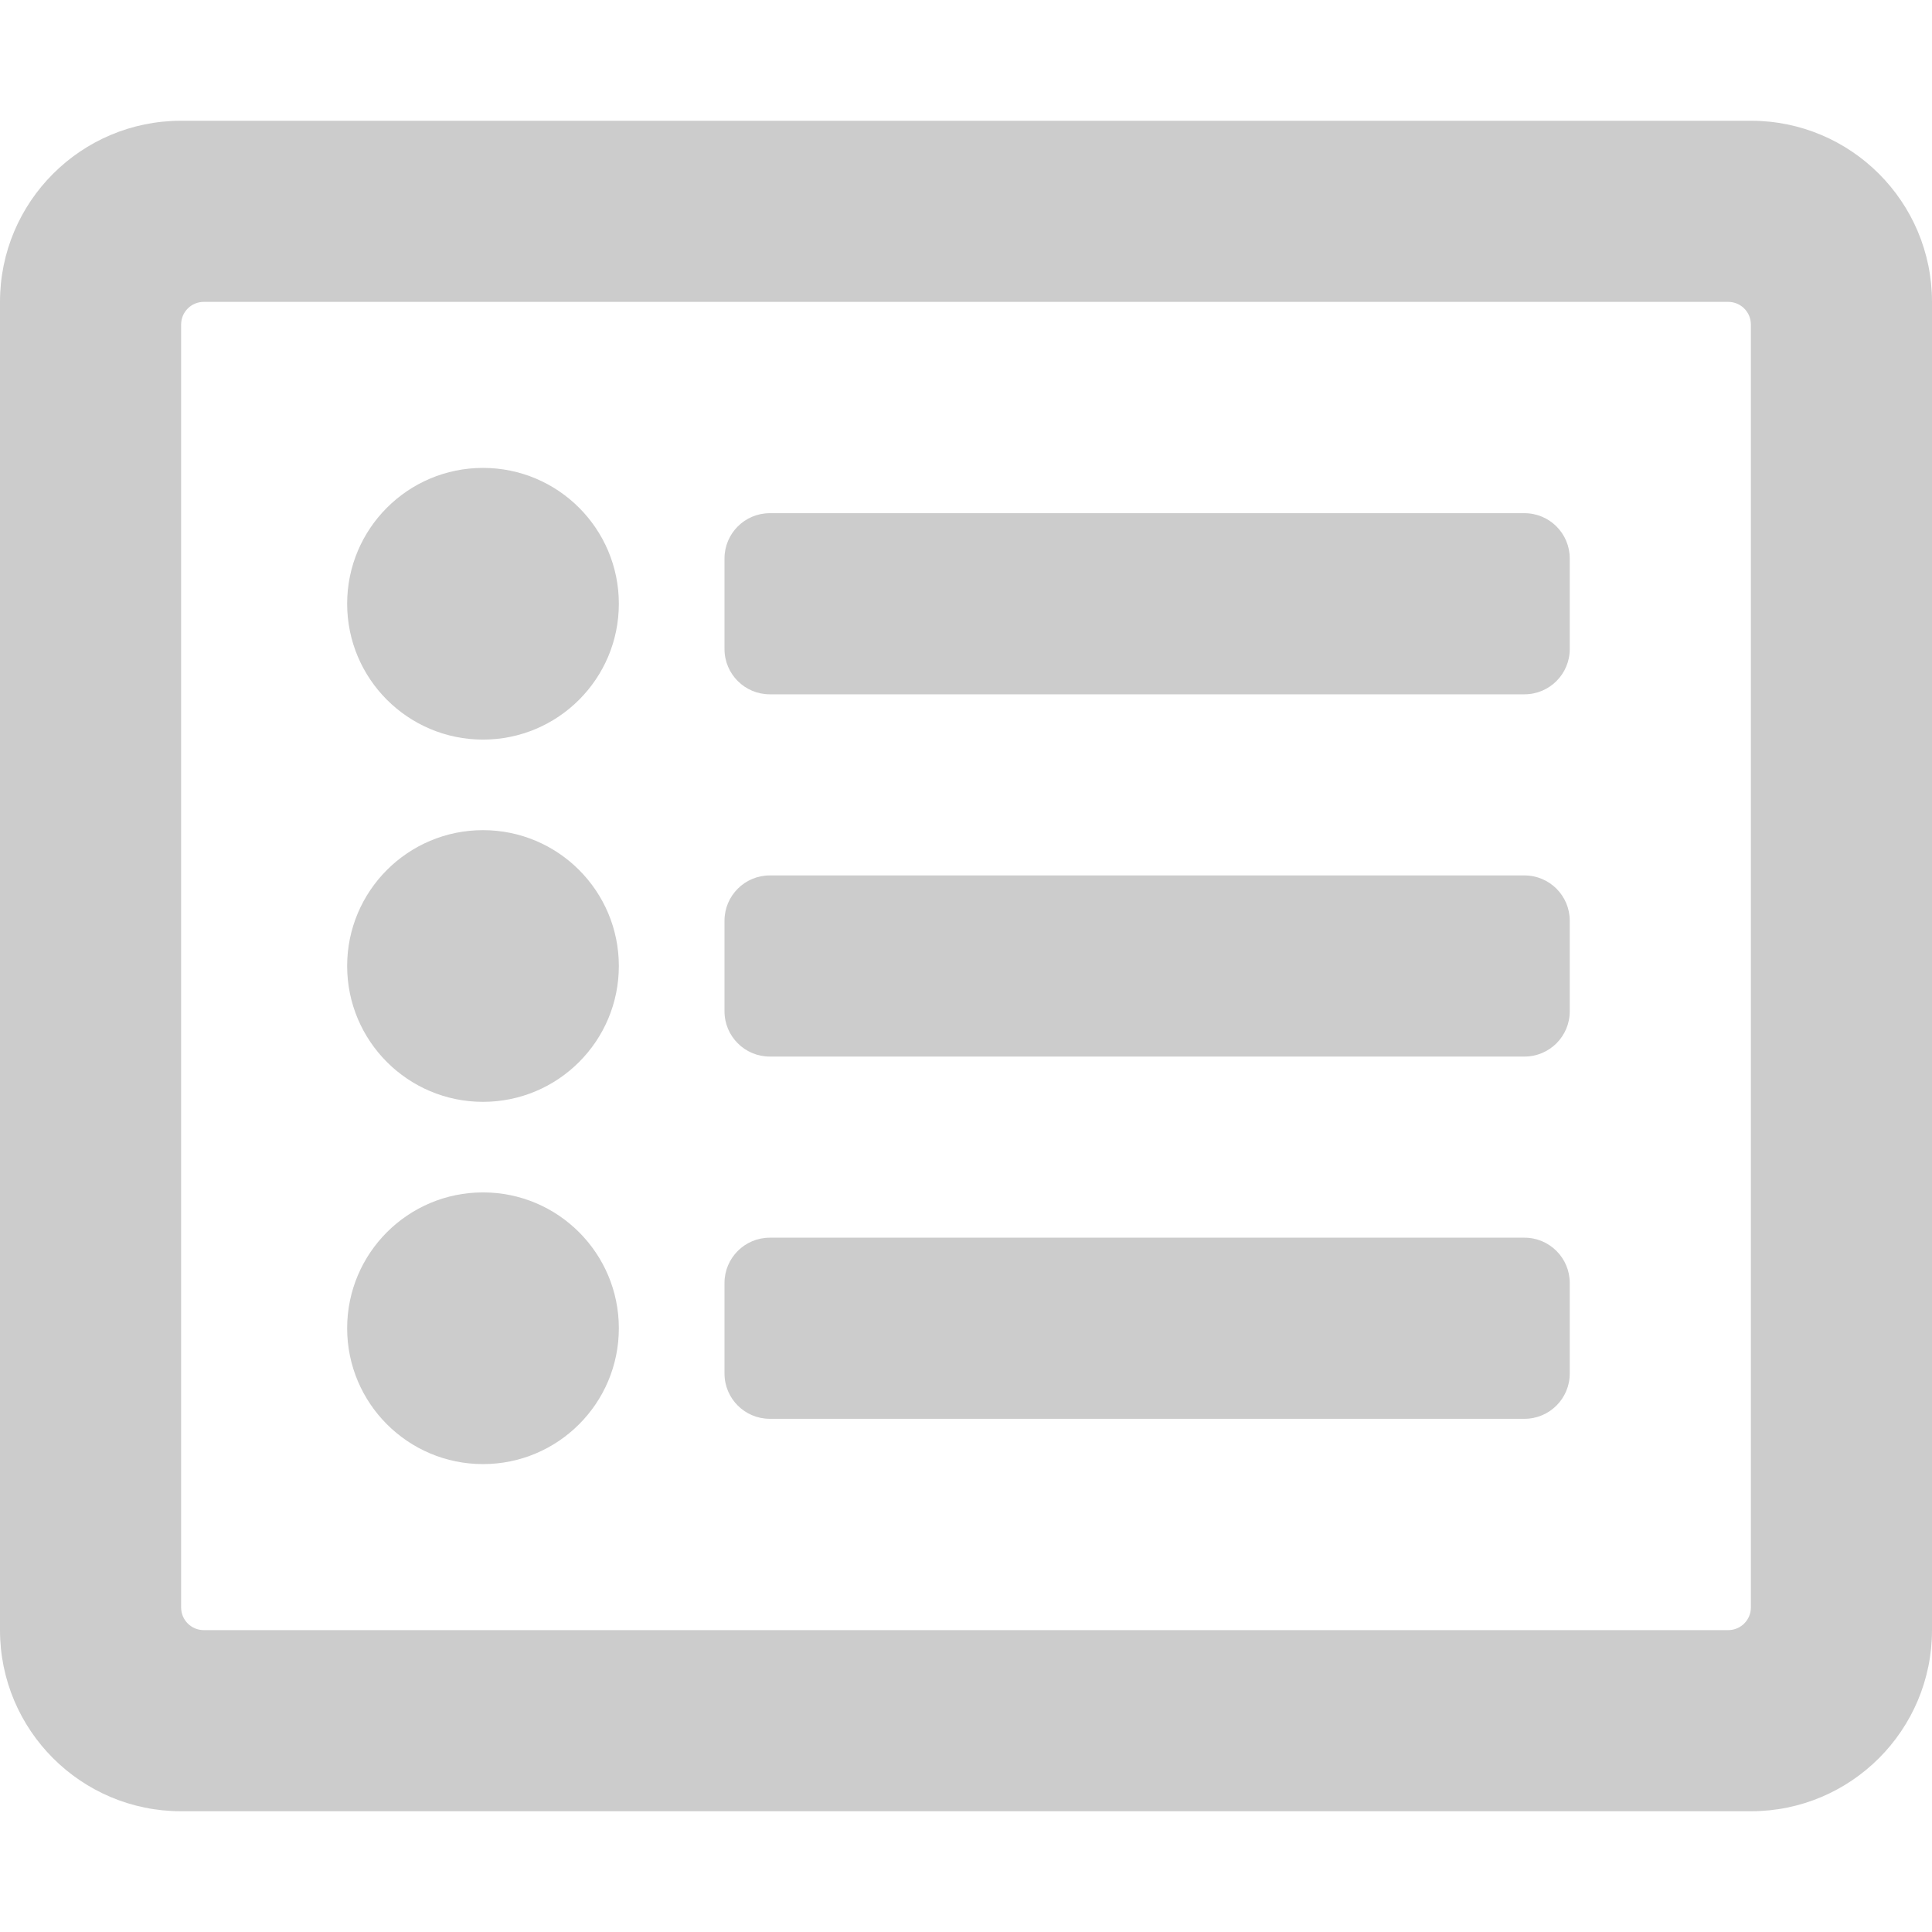
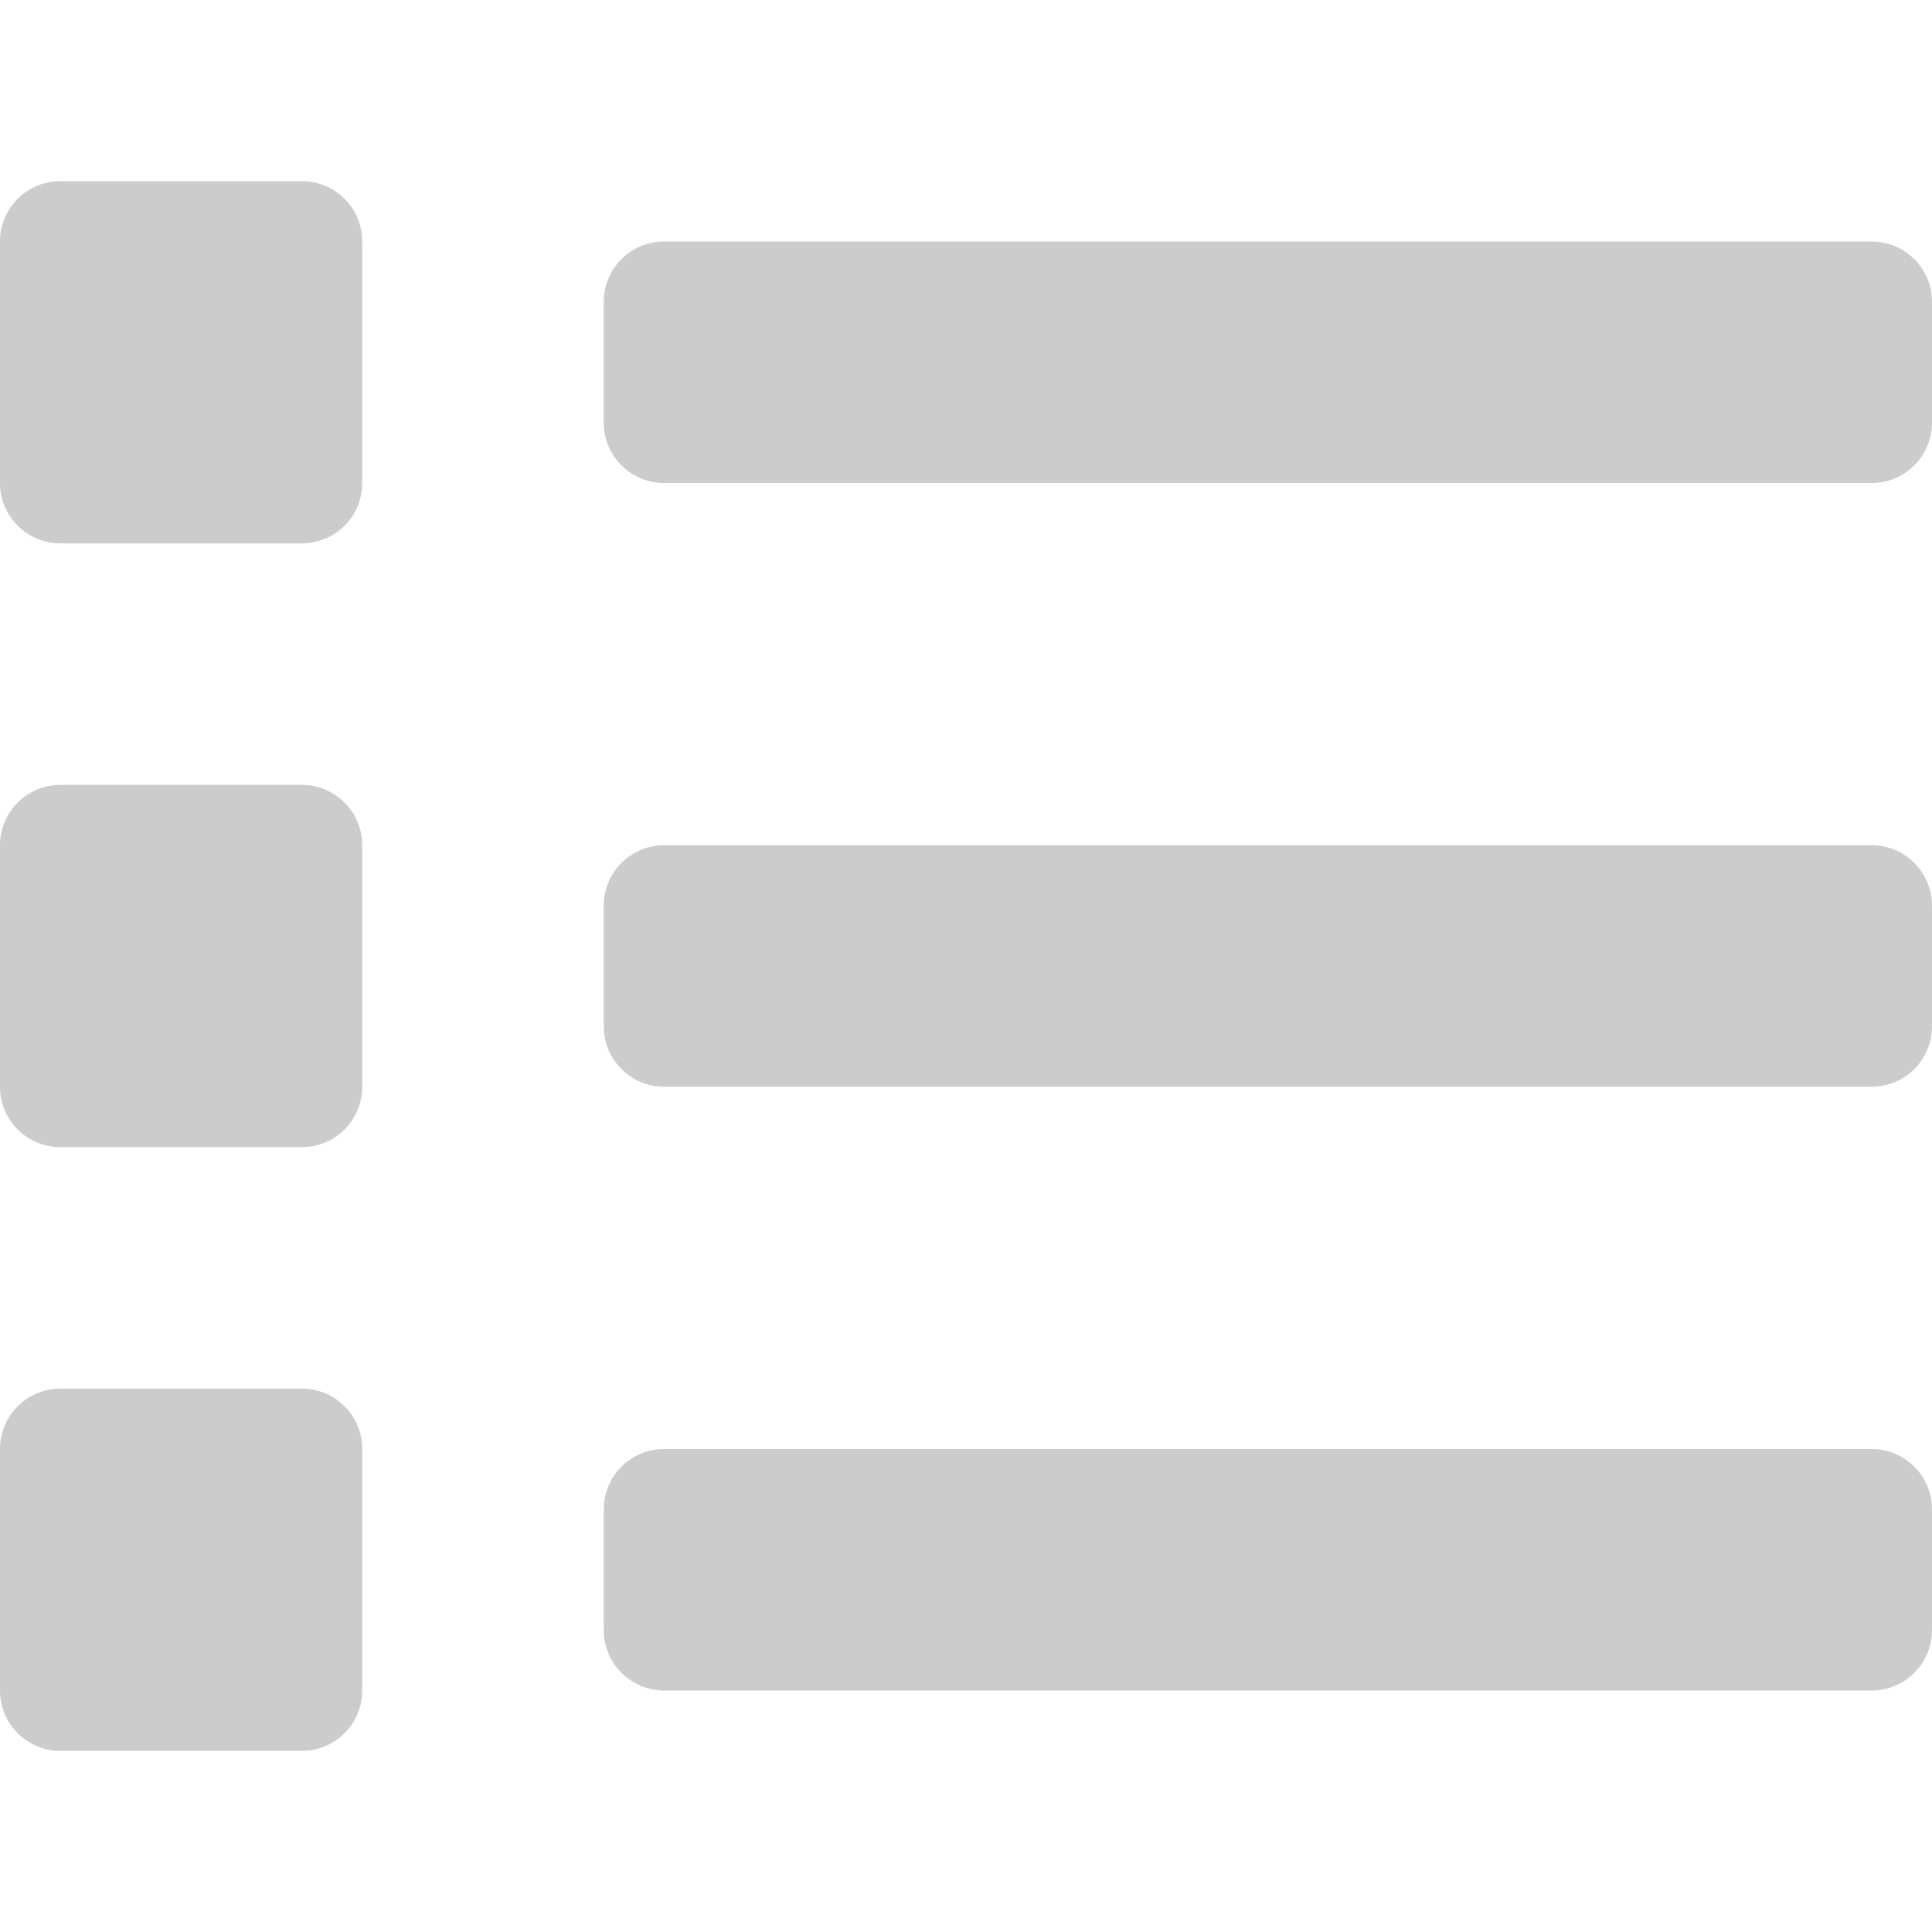
- <svg xmlns="http://www.w3.org/2000/svg" viewBox="0 0 512 512">
-   <path fill="#cccccc" d="M464 32H48C21.49 32 0 53.49 0 80v352c0 26.51 21.49 48 48 48h416c26.51 0 48-21.49 48-48V80c0-26.51-21.49-48-48-48zm-6 400H54a6 6 0 0 1-6-6V86a6 6 0 0 1 6-6h404a6 6 0 0 1 6 6v340a6 6 0 0 1-6 6zm-42-92v24c0 6.627-5.373 12-12 12H204c-6.627 0-12-5.373-12-12v-24c0-6.627 5.373-12 12-12h200c6.627 0 12 5.373 12 12zm0-96v24c0 6.627-5.373 12-12 12H204c-6.627 0-12-5.373-12-12v-24c0-6.627 5.373-12 12-12h200c6.627 0 12 5.373 12 12zm0-96v24c0 6.627-5.373 12-12 12H204c-6.627 0-12-5.373-12-12v-24c0-6.627 5.373-12 12-12h200c6.627 0 12 5.373 12 12zm-252 12c0 19.882-16.118 36-36 36s-36-16.118-36-36 16.118-36 36-36 36 16.118 36 36zm0 96c0 19.882-16.118 36-36 36s-36-16.118-36-36 16.118-36 36-36 36 16.118 36 36zm0 96c0 19.882-16.118 36-36 36s-36-16.118-36-36 16.118-36 36-36 36 16.118 36 36z" />
+ <svg xmlns="http://www.w3.org/2000/svg" aria-hidden="true" focusable="false" data-prefix="fas" data-icon="list" class="svg-inline--fa fa-list fa-w-16" role="img" viewBox="0 0 512 512">
+   <path fill="#cccccc" d="M80 368H16a16 16 0 0 0-16 16v64a16 16 0 0 0 16 16h64a16 16 0 0 0 16-16v-64a16 16 0 0 0-16-16zm0-320H16A16 16 0 0 0 0 64v64a16 16 0 0 0 16 16h64a16 16 0 0 0 16-16V64a16 16 0 0 0-16-16zm0 160H16a16 16 0 0 0-16 16v64a16 16 0 0 0 16 16h64a16 16 0 0 0 16-16v-64a16 16 0 0 0-16-16zm416 176H176a16 16 0 0 0-16 16v32a16 16 0 0 0 16 16h320a16 16 0 0 0 16-16v-32a16 16 0 0 0-16-16zm0-320H176a16 16 0 0 0-16 16v32a16 16 0 0 0 16 16h320a16 16 0 0 0 16-16V80a16 16 0 0 0-16-16zm0 160H176a16 16 0 0 0-16 16v32a16 16 0 0 0 16 16h320a16 16 0 0 0 16-16v-32a16 16 0 0 0-16-16z" />
</svg>
